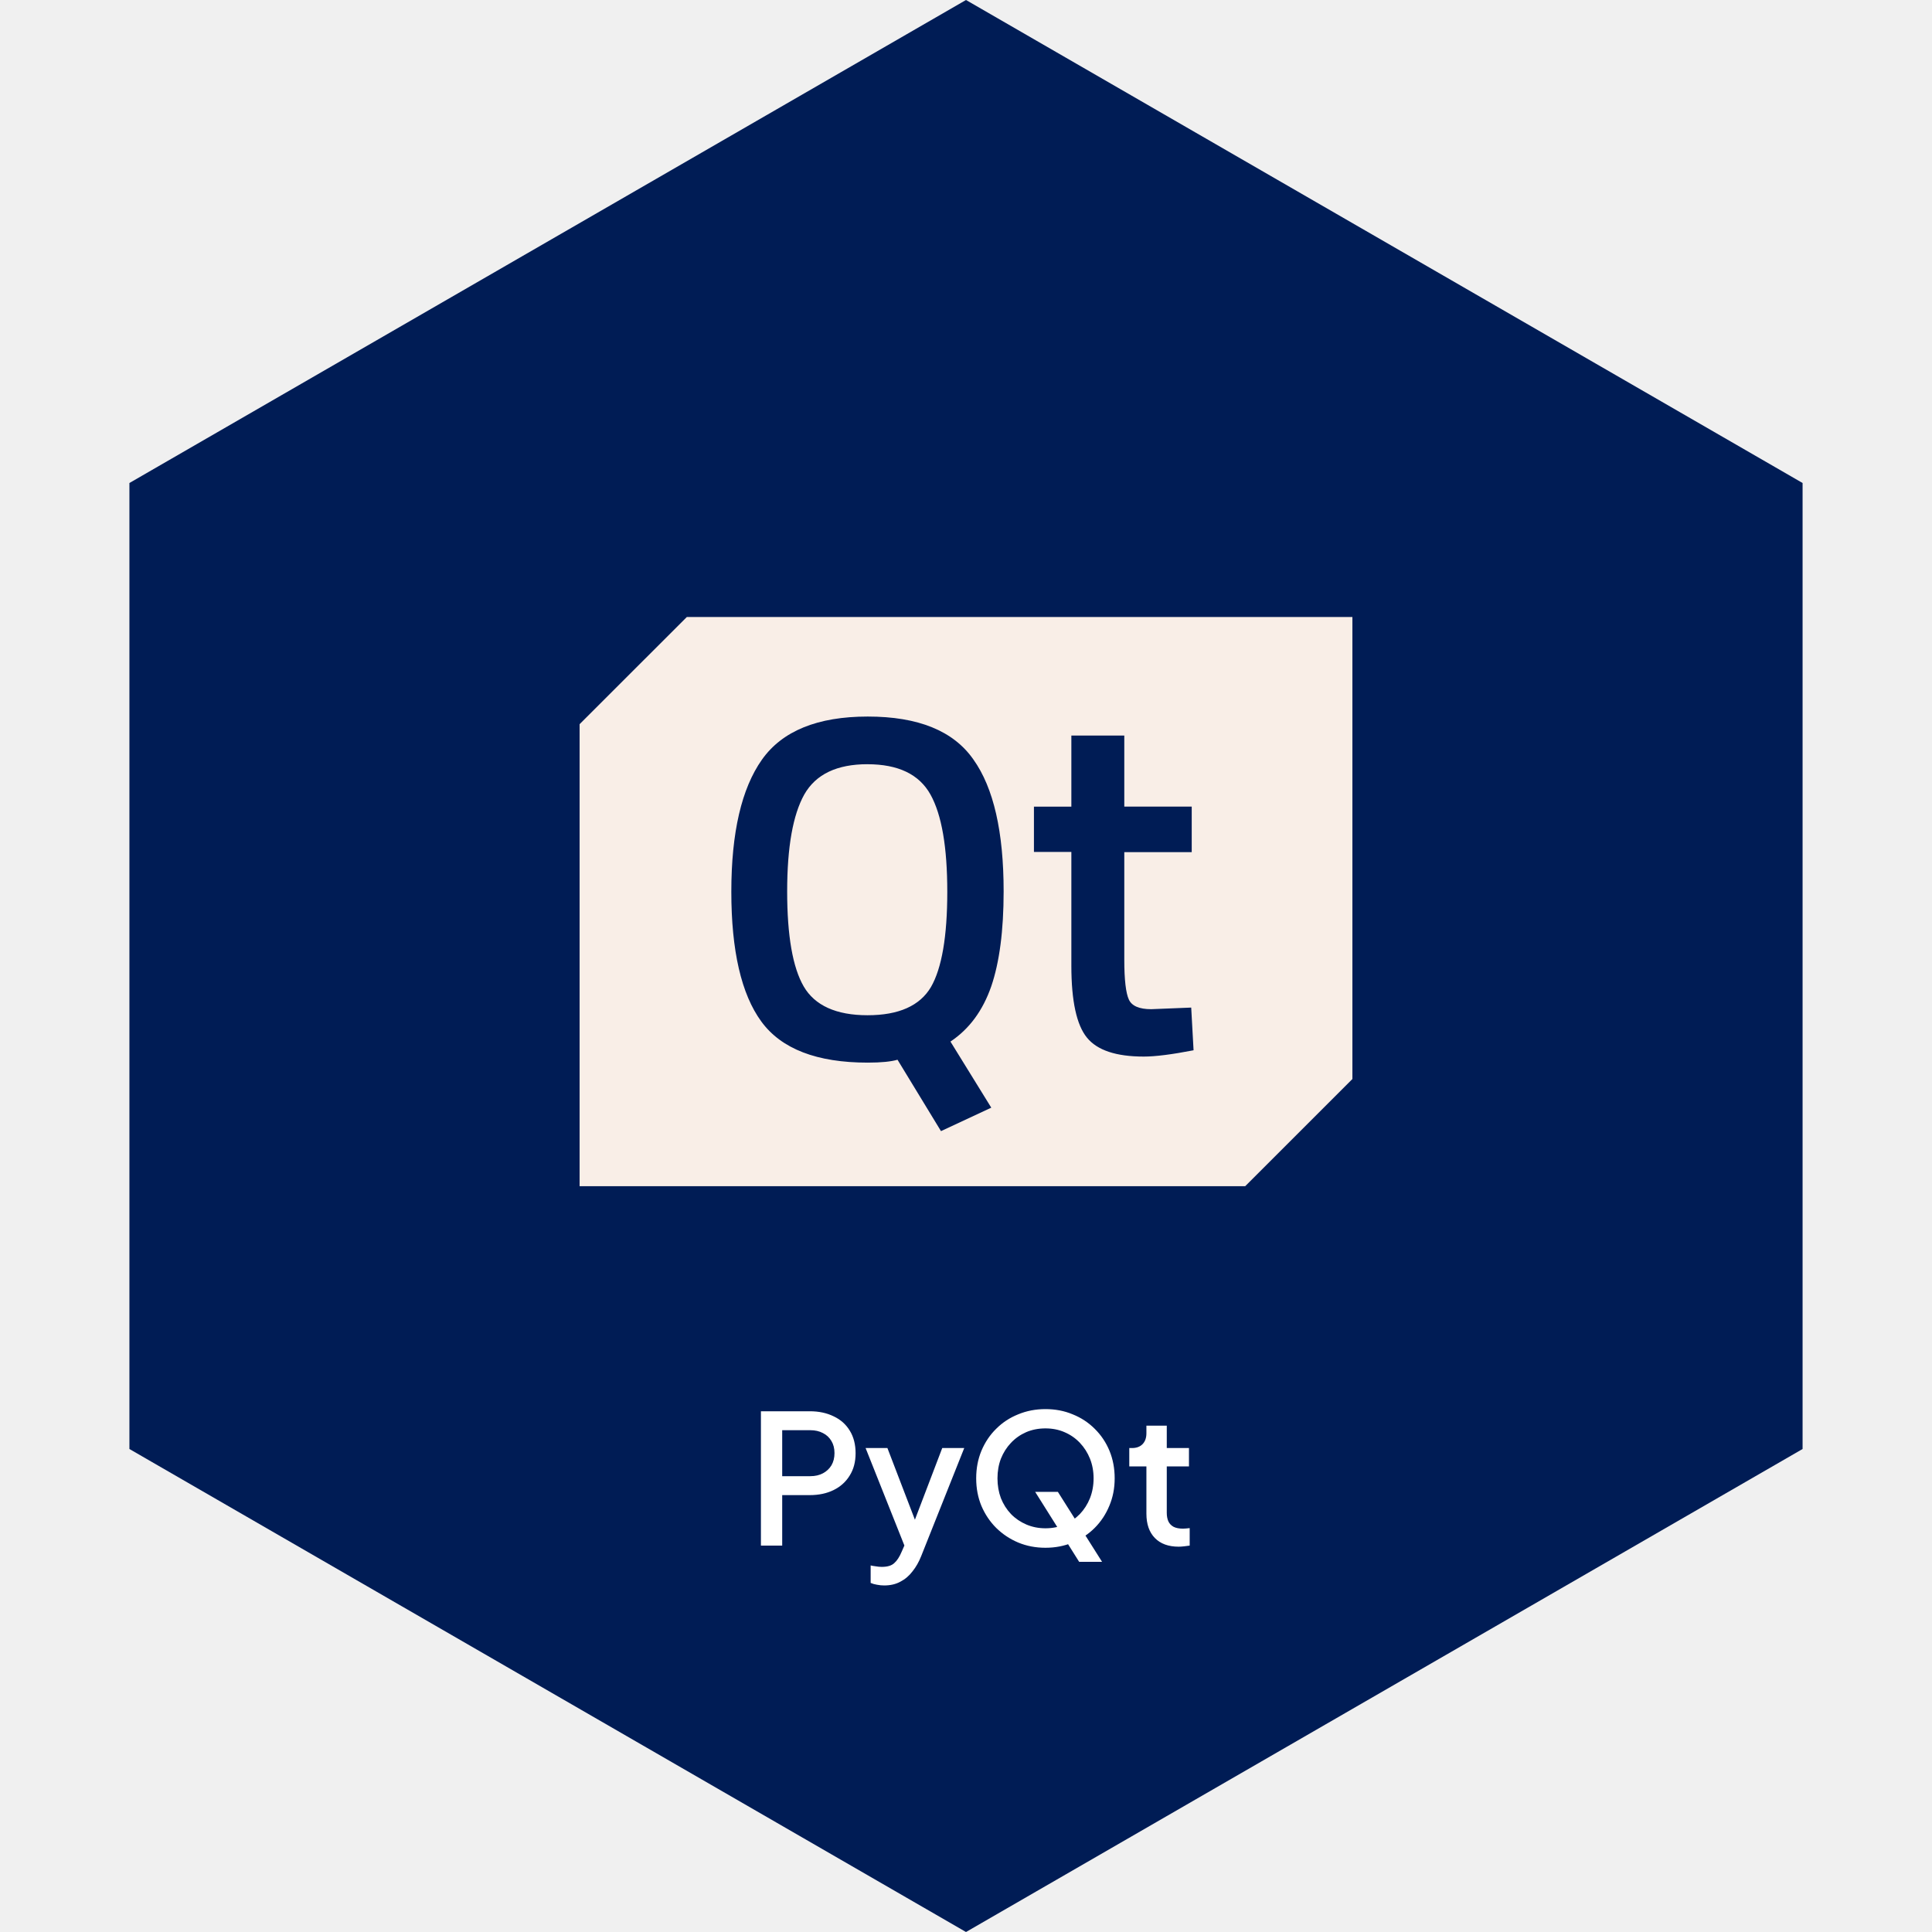
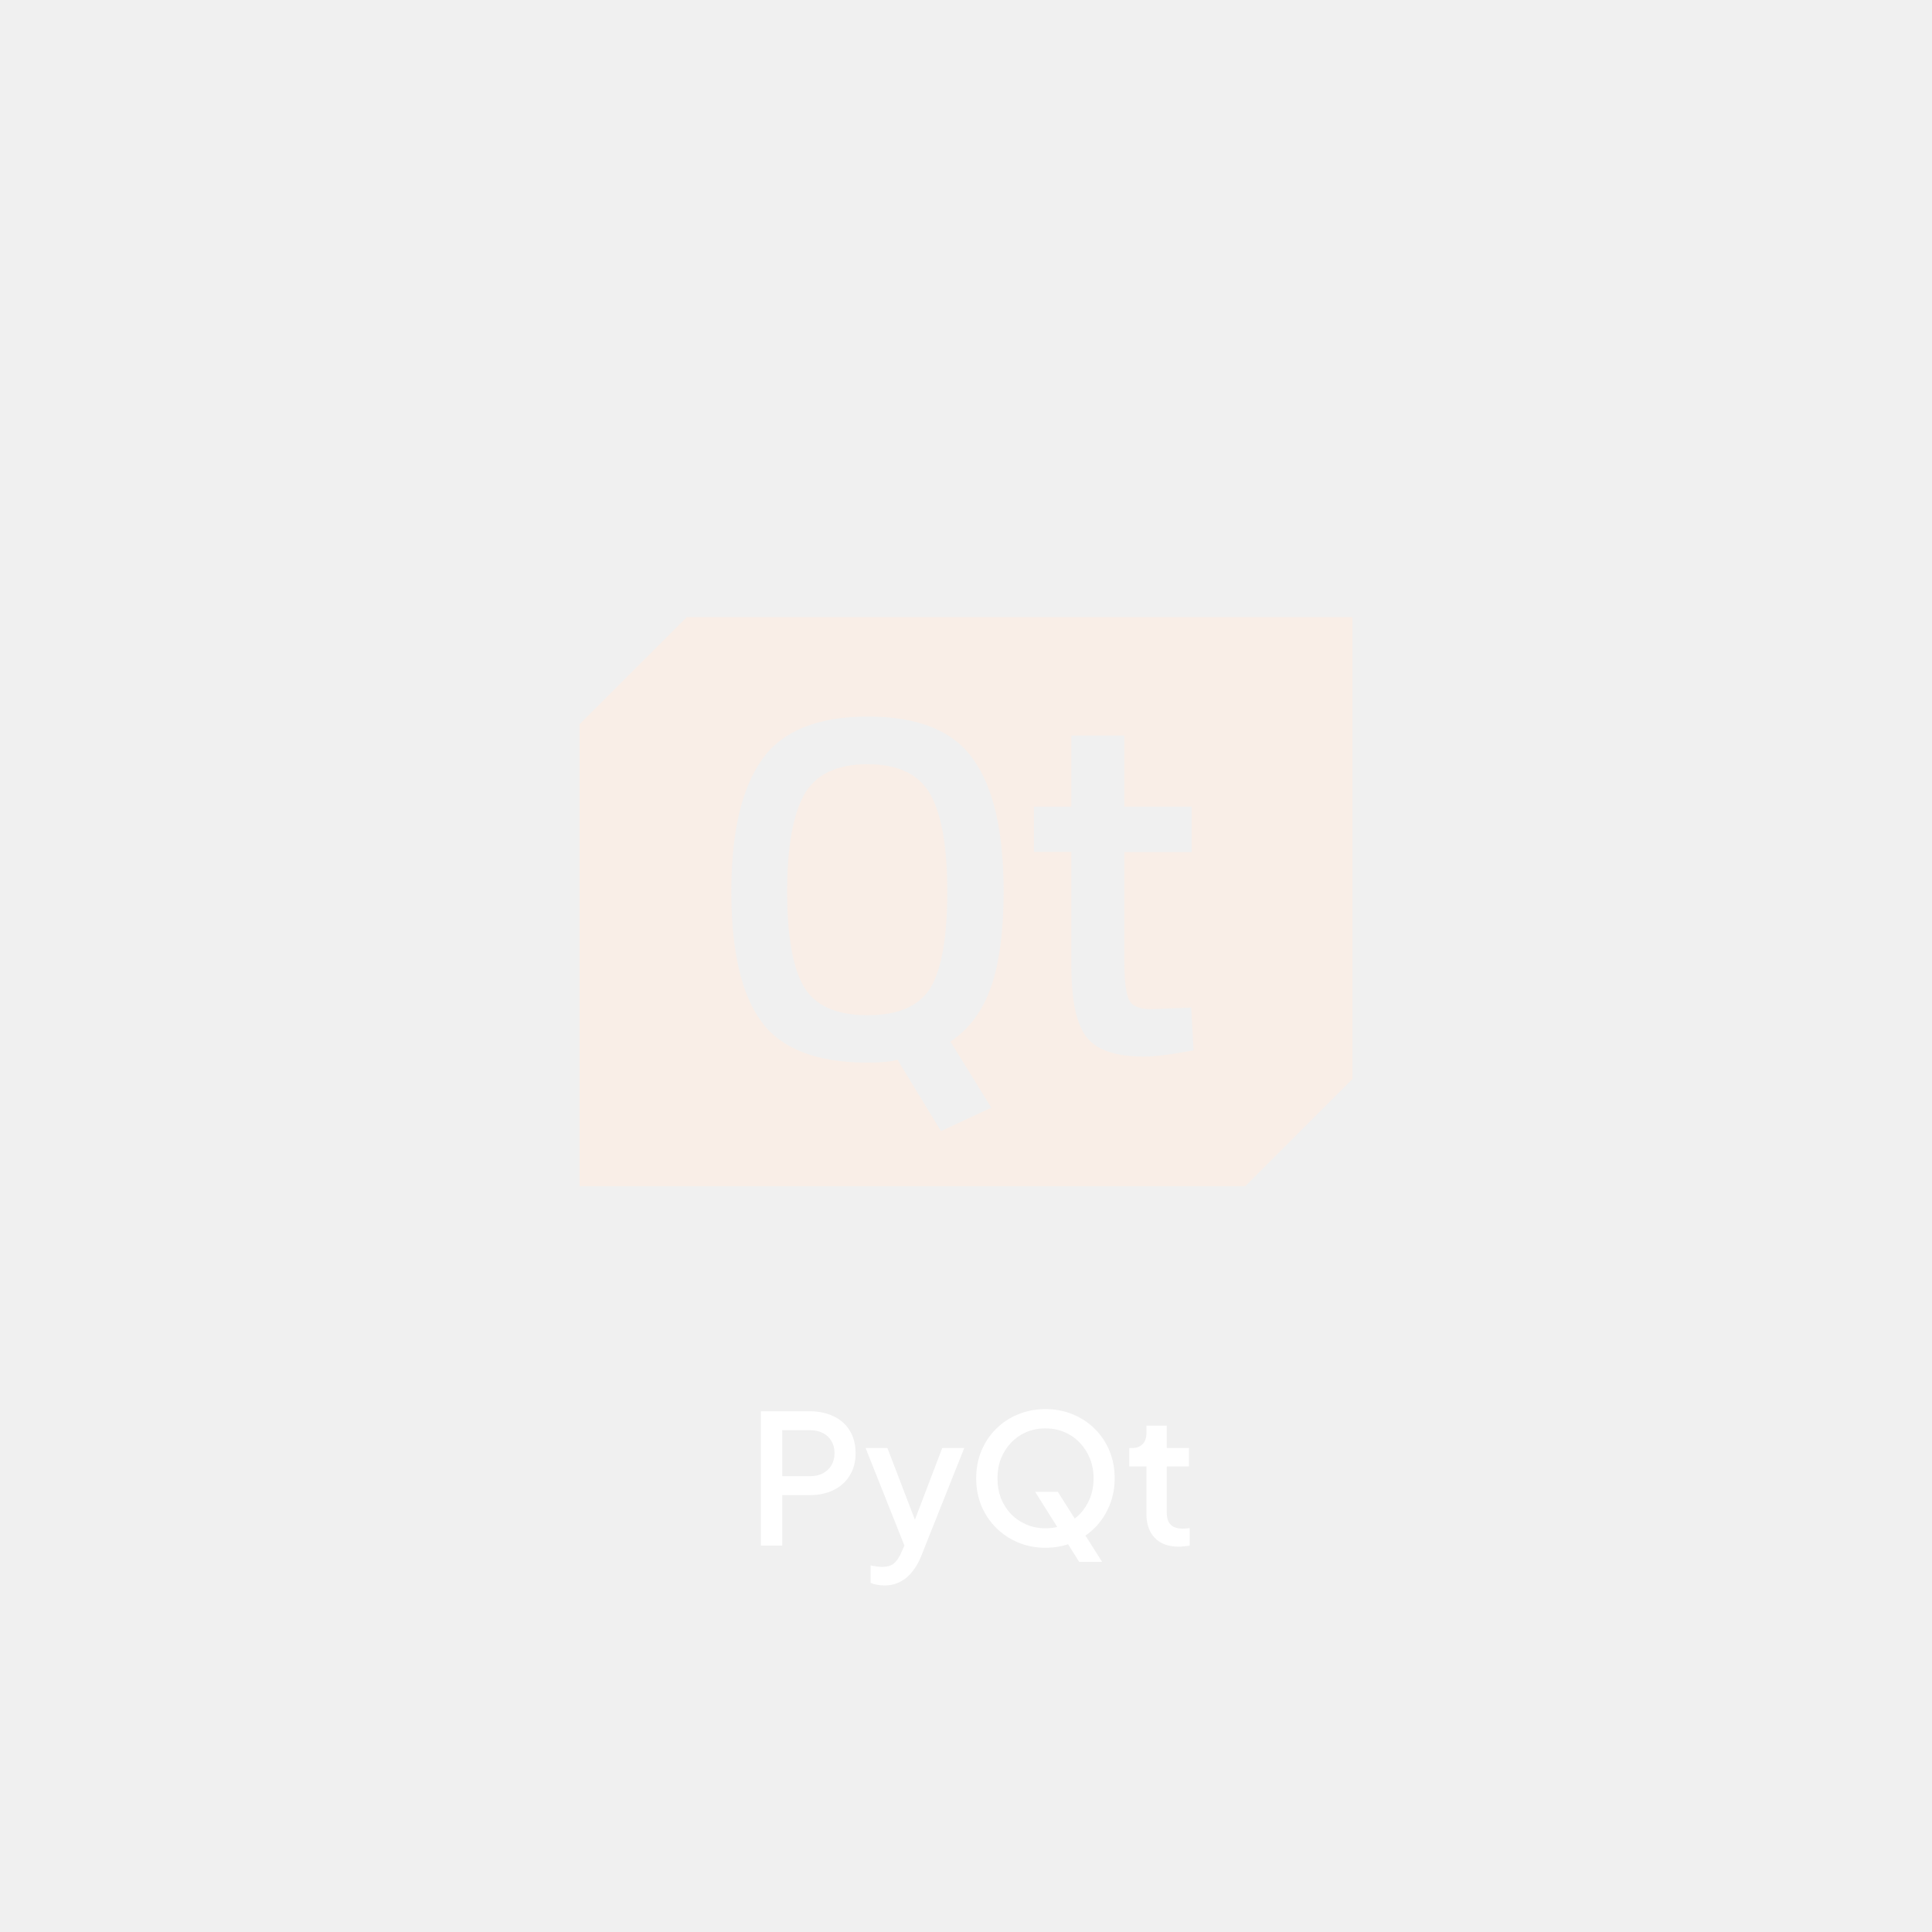
- <svg xmlns="http://www.w3.org/2000/svg" width="150" height="150" viewBox="0 0 150 150" fill="none">
-   <path d="M75 0L139.952 37.5V112.5L75 150L10.048 112.5V37.5L75 0Z" fill="#001C55" />
+ <svg xmlns="http://www.w3.org/2000/svg" width="110" height="110" viewBox="0 0 150 150" fill="none">
+   <path d="M75 0L139.952 37.5V112.5L75 150L10.048 112.5V37.5L75 0Z" fill="none" />
  <path d="M99.233 47.905H53.325L45 56.225V92.095H96.677L105 83.775V47.905H99.233ZM76.963 86L73.058 87.82L69.683 82.278C69.192 82.42 68.435 82.502 67.373 82.502C63.425 82.502 60.665 81.44 59.11 79.312C57.555 77.188 56.78 73.812 56.78 69.23C56.78 64.63 57.578 61.215 59.153 58.985C60.727 56.755 63.468 55.633 67.373 55.633C71.278 55.633 74.017 56.735 75.573 58.965C77.147 61.172 77.922 64.59 77.922 69.21C77.922 72.257 77.597 74.71 76.963 76.573C76.31 78.453 75.265 79.885 73.793 80.868L76.963 86ZM88.802 82.032C86.657 82.032 85.185 81.543 84.388 80.558C83.588 79.578 83.18 77.718 83.18 74.978V66.142H80.275V62.627H83.18V57.108H87.29V62.625H92.525V66.162H87.29V74.528C87.29 76.082 87.415 77.103 87.64 77.595C87.865 78.105 88.455 78.353 89.377 78.353L92.485 78.228L92.668 81.543C90.993 81.868 89.703 82.032 88.802 82.032ZM67.353 59.333C64.978 59.333 63.343 60.11 62.445 61.682C61.565 63.258 61.115 65.755 61.115 69.21C61.115 72.645 61.545 75.12 62.403 76.593C63.263 78.065 64.918 78.823 67.353 78.823C69.785 78.823 71.422 78.085 72.28 76.632C73.118 75.183 73.547 72.707 73.547 69.25C73.547 65.775 73.118 63.26 72.24 61.685C71.36 60.11 69.725 59.335 67.353 59.335V59.333Z" fill="#F9EEE7" />
  <path d="M59.078 120V109.57H62.872C63.572 109.57 64.188 109.701 64.72 109.962C65.261 110.214 65.681 110.587 65.98 111.082C66.279 111.567 66.428 112.151 66.428 112.832C66.428 113.504 66.274 114.083 65.966 114.568C65.667 115.053 65.252 115.427 64.72 115.688C64.188 115.949 63.572 116.08 62.872 116.08H60.73V120H59.078ZM60.73 114.61H62.914C63.287 114.61 63.614 114.535 63.894 114.386C64.174 114.237 64.393 114.031 64.552 113.77C64.711 113.499 64.79 113.182 64.79 112.818C64.79 112.454 64.711 112.141 64.552 111.88C64.393 111.609 64.174 111.404 63.894 111.264C63.614 111.115 63.287 111.04 62.914 111.04H60.73V114.61ZM68.647 123.094C68.46 123.094 68.273 123.075 68.087 123.038C67.909 123.01 67.746 122.963 67.597 122.898V121.54C67.709 121.568 67.844 121.591 68.003 121.61C68.161 121.638 68.315 121.652 68.465 121.652C68.903 121.652 69.225 121.554 69.431 121.358C69.645 121.171 69.837 120.877 70.005 120.476L70.509 119.328L70.481 120.658L67.205 112.426H68.899L71.321 118.74H70.747L73.155 112.426H74.863L71.517 120.826C71.339 121.274 71.115 121.666 70.845 122.002C70.583 122.347 70.271 122.613 69.907 122.8C69.552 122.996 69.132 123.094 68.647 123.094ZM81.168 120.168C80.412 120.168 79.707 120.033 79.053 119.762C78.409 119.491 77.84 119.113 77.346 118.628C76.86 118.143 76.478 117.573 76.198 116.92C75.927 116.267 75.791 115.553 75.791 114.778C75.791 114.003 75.927 113.289 76.198 112.636C76.478 111.973 76.86 111.404 77.346 110.928C77.831 110.443 78.4 110.069 79.053 109.808C79.707 109.537 80.412 109.402 81.168 109.402C81.933 109.402 82.638 109.537 83.281 109.808C83.935 110.069 84.504 110.443 84.99 110.928C85.484 111.413 85.867 111.983 86.138 112.636C86.408 113.289 86.543 114.003 86.543 114.778C86.543 115.553 86.403 116.267 86.124 116.92C85.853 117.573 85.475 118.143 84.99 118.628C84.504 119.113 83.935 119.491 83.281 119.762C82.628 120.033 81.924 120.168 81.168 120.168ZM81.168 118.656C81.709 118.656 82.204 118.558 82.651 118.362C83.109 118.166 83.505 117.895 83.841 117.55C84.177 117.195 84.439 116.785 84.626 116.318C84.812 115.842 84.906 115.329 84.906 114.778C84.906 114.227 84.812 113.719 84.626 113.252C84.439 112.785 84.177 112.375 83.841 112.02C83.505 111.665 83.109 111.39 82.651 111.194C82.204 110.998 81.709 110.9 81.168 110.9C80.626 110.9 80.127 110.998 79.669 111.194C79.222 111.39 78.829 111.665 78.493 112.02C78.157 112.375 77.896 112.785 77.71 113.252C77.532 113.719 77.444 114.227 77.444 114.778C77.444 115.329 77.532 115.842 77.71 116.318C77.896 116.785 78.157 117.195 78.493 117.55C78.829 117.895 79.226 118.166 79.683 118.362C80.141 118.558 80.635 118.656 81.168 118.656ZM83.785 121.26L80.37 115.828H82.133L85.564 121.26H83.785ZM91.513 120.084C90.719 120.084 90.103 119.86 89.665 119.412C89.226 118.964 89.007 118.334 89.007 117.522V113.854H87.677V112.426H87.886C88.241 112.426 88.516 112.323 88.713 112.118C88.909 111.913 89.007 111.633 89.007 111.278V110.69H90.588V112.426H92.311V113.854H90.588V117.452C90.588 117.713 90.63 117.937 90.715 118.124C90.799 118.301 90.934 118.441 91.121 118.544C91.307 118.637 91.55 118.684 91.849 118.684C91.923 118.684 92.007 118.679 92.1 118.67C92.194 118.661 92.282 118.651 92.367 118.642V120C92.236 120.019 92.091 120.037 91.933 120.056C91.774 120.075 91.634 120.084 91.513 120.084Z" fill="white" />
</svg>
